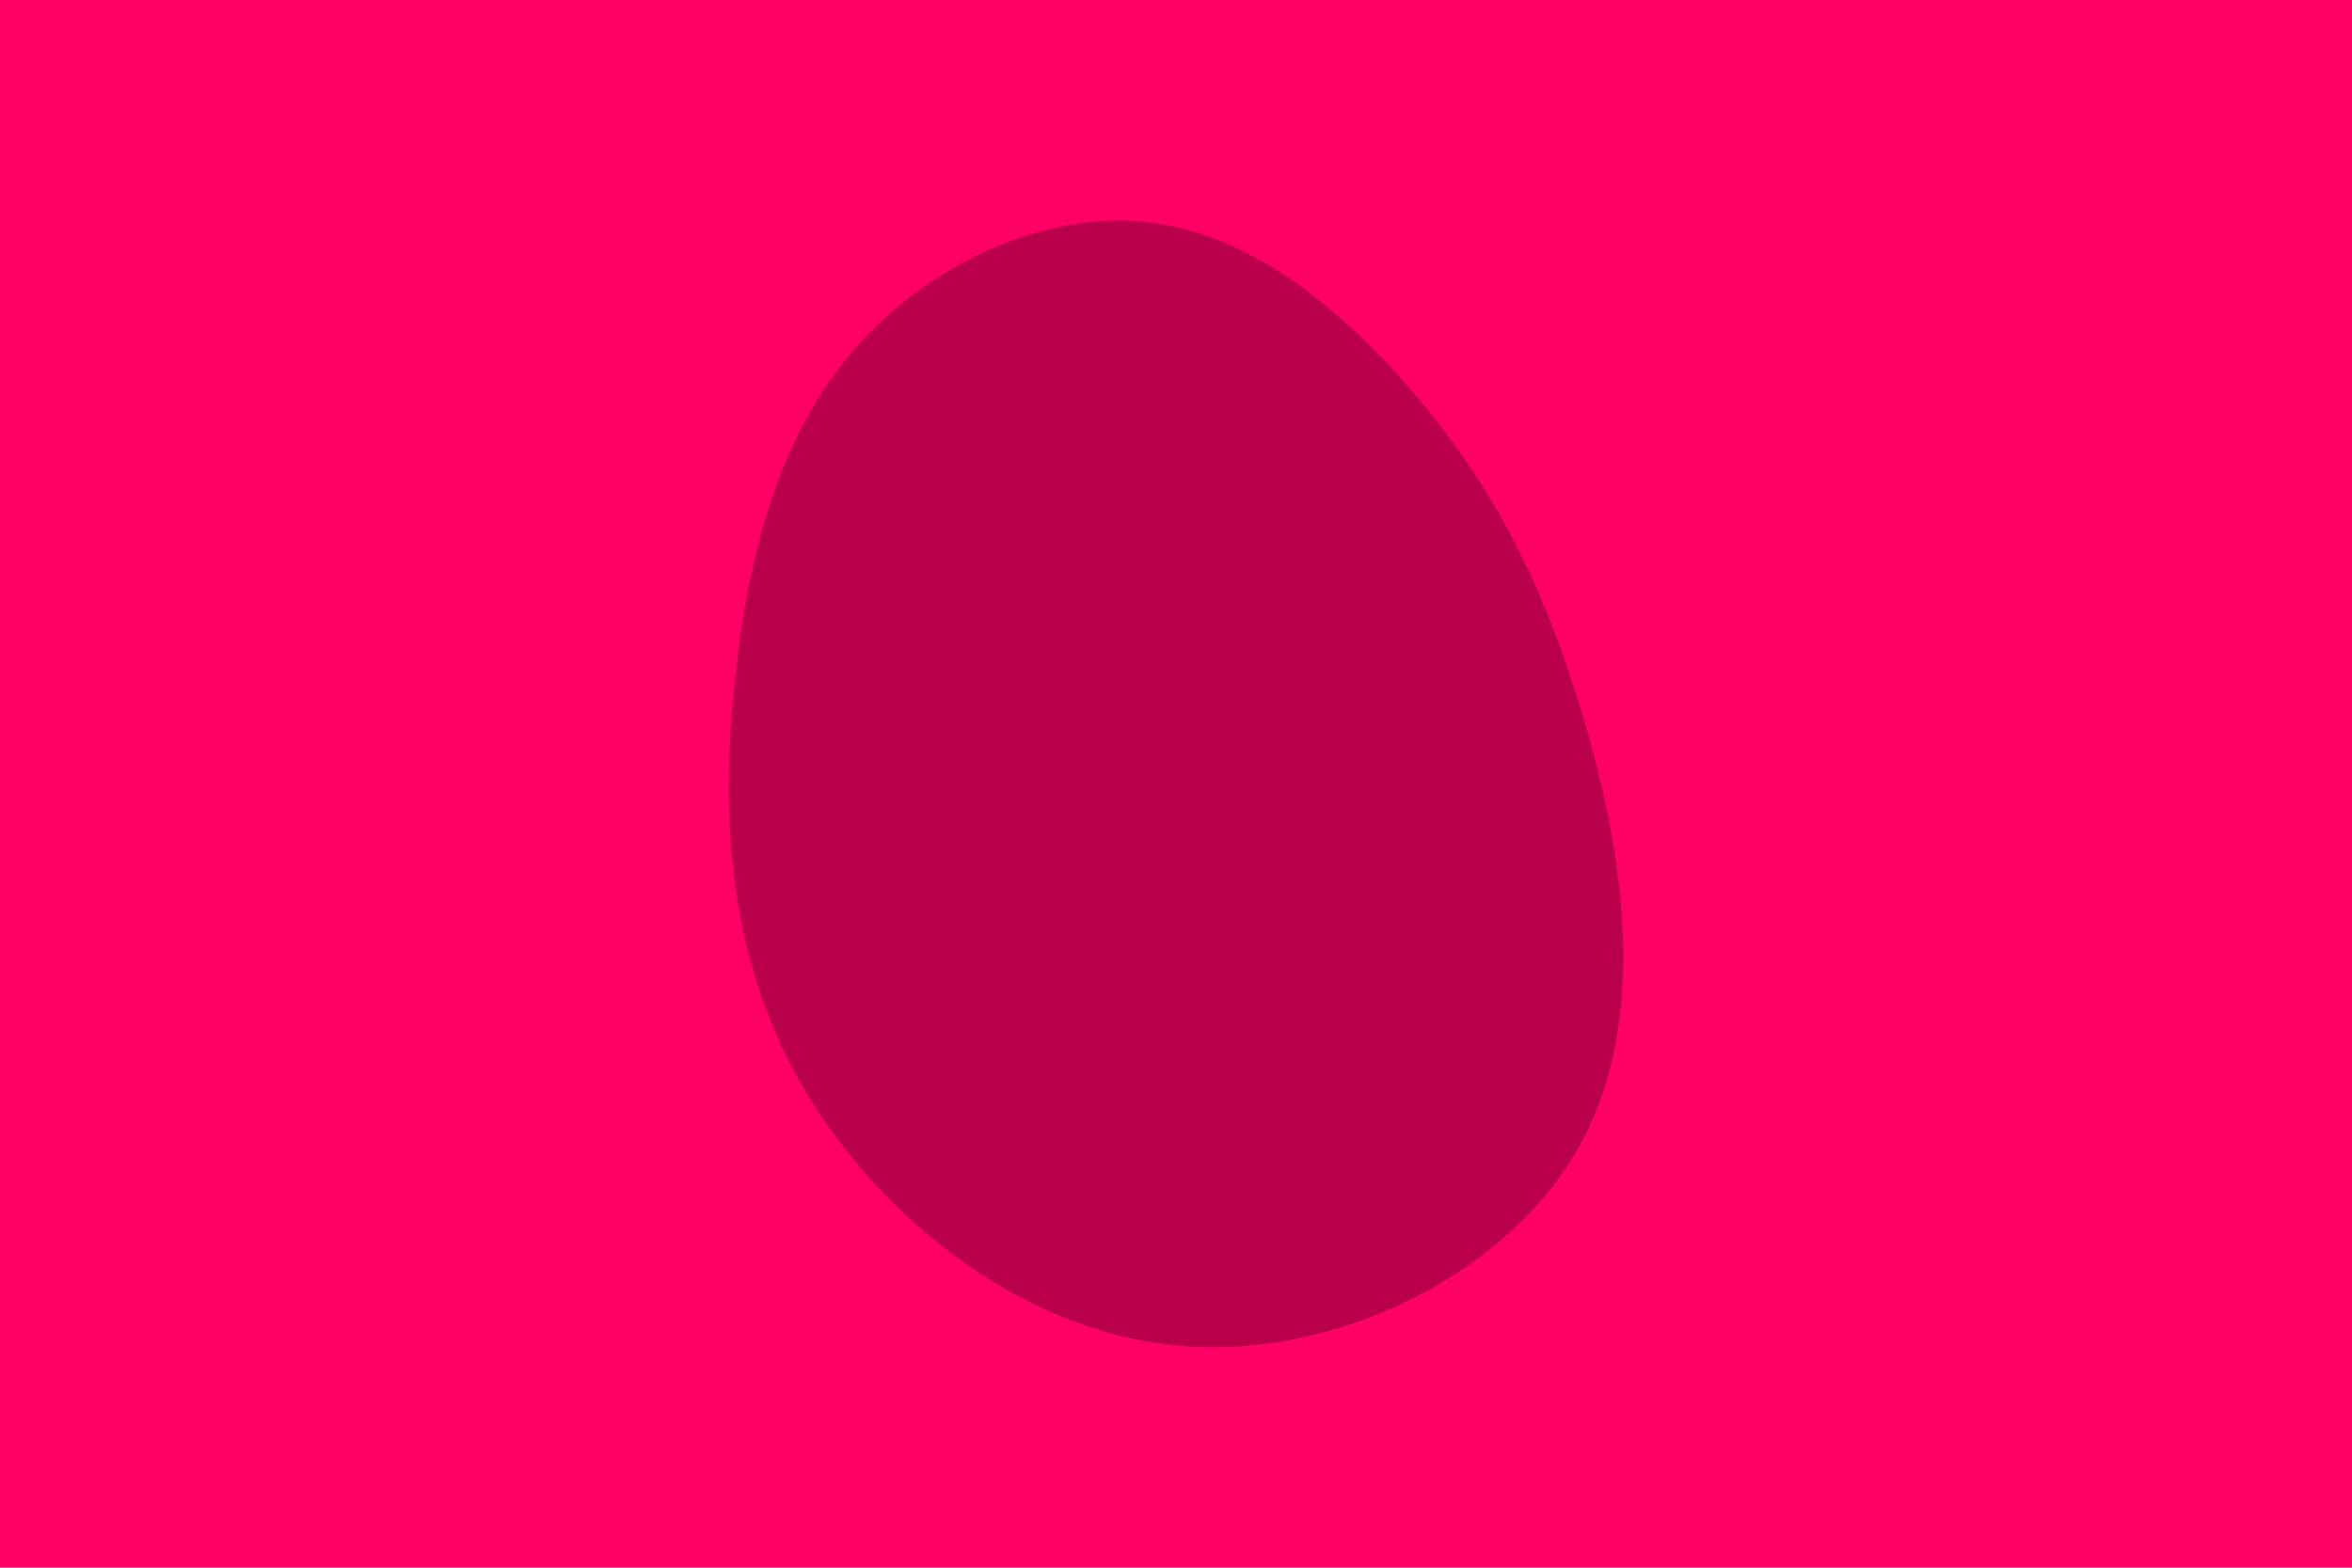
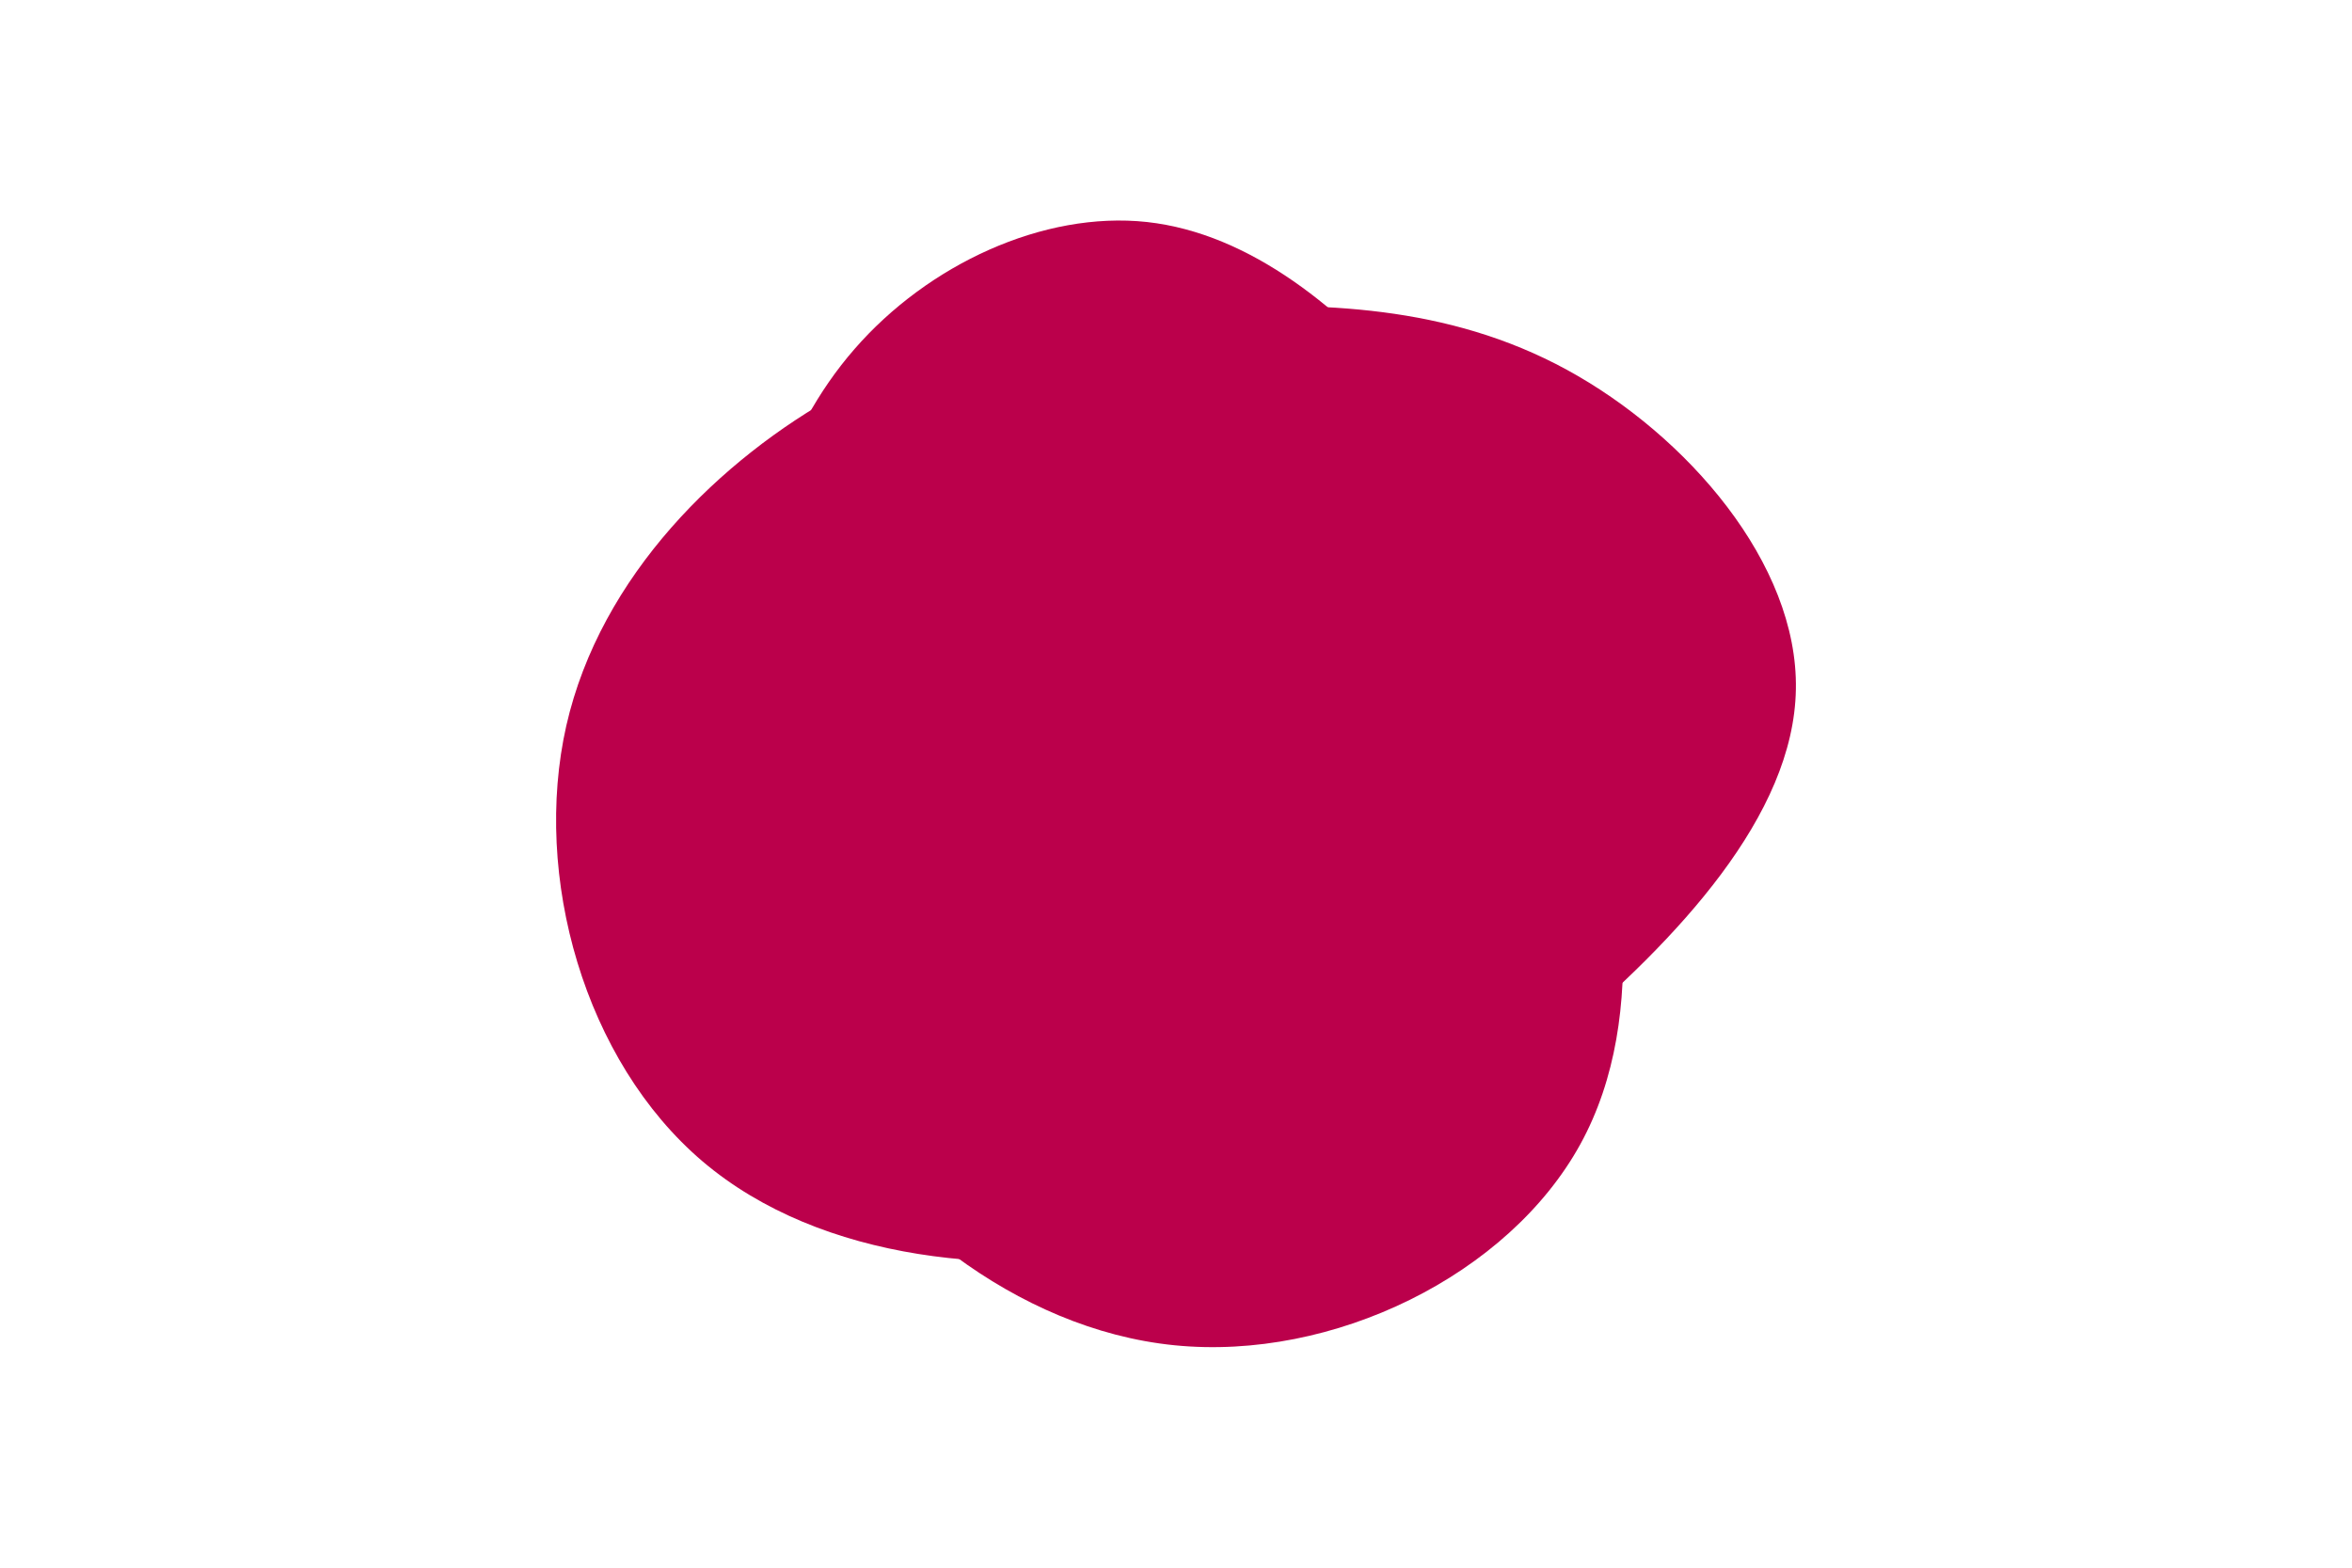
<svg xmlns="http://www.w3.org/2000/svg" id="visual" viewBox="0 0 900 600" width="900" height="600" version="1.1">
-   <rect x="0" y="0" width="900" height="600" fill="#FF0066" />
  <g transform="translate(443.297 254.0706)">
-     <path d="M98.2 -103C125.7 -70.7 145.4 -35.4 161.1 15.8C176.9 66.9 188.9 133.9 161.4 183.9C133.9 233.9 66.9 266.9 6.1 260.8C-54.7 254.7 -109.4 209.4 -137.5 159.4C-165.7 109.4 -167.3 54.7 -162 5.3C-156.7 -44.1 -144.5 -88.2 -116.3 -120.5C-88.2 -152.8 -44.1 -173.4 -4.4 -169.1C35.4 -164.7 70.7 -135.4 98.2 -103" fill="#BB004B" />
+     <path d="M98.2 -103C125.7 -70.7 145.4 -35.4 161.1 15.8C176.9 66.9 188.9 133.9 161.4 183.9C133.9 233.9 66.9 266.9 6.1 260.8C-54.7 254.7 -109.4 209.4 -137.5 159.4C-165.7 109.4 -167.3 54.7 -162 5.3C-156.7 -44.1 -144.5 -88.2 -116.3 -120.5C-88.2 -152.8 -44.1 -173.4 -4.4 -169.1C35.4 -164.7 70.7 -135.4 98.2 -103" fill="#BB004B">
+ </path>
+   </g>
+   <g transform="translate(455.6992 264.645)">
+     <path d="M143.9 -123.1C189.7 -98.1 232.4 -49 231.5 -0.8C230.7 47.4 186.4 94.8 140.6 133.3C94.8 171.8 47.4 201.4 -11.7 213C-70.7 224.7 -141.4 218.4 -186.8 179.9C-232.1 141.4 -252 70.7 -239 13.1C-225.9 -44.5 -179.8 -89.1 -134.4 -114.1C-89.1 -139.1 -44.5 -144.6 2.2 -146.8C49 -149 98.1 -148.1 143.9 -123.1" fill="#BB004B">
+ </path>
  </g>
</svg>
